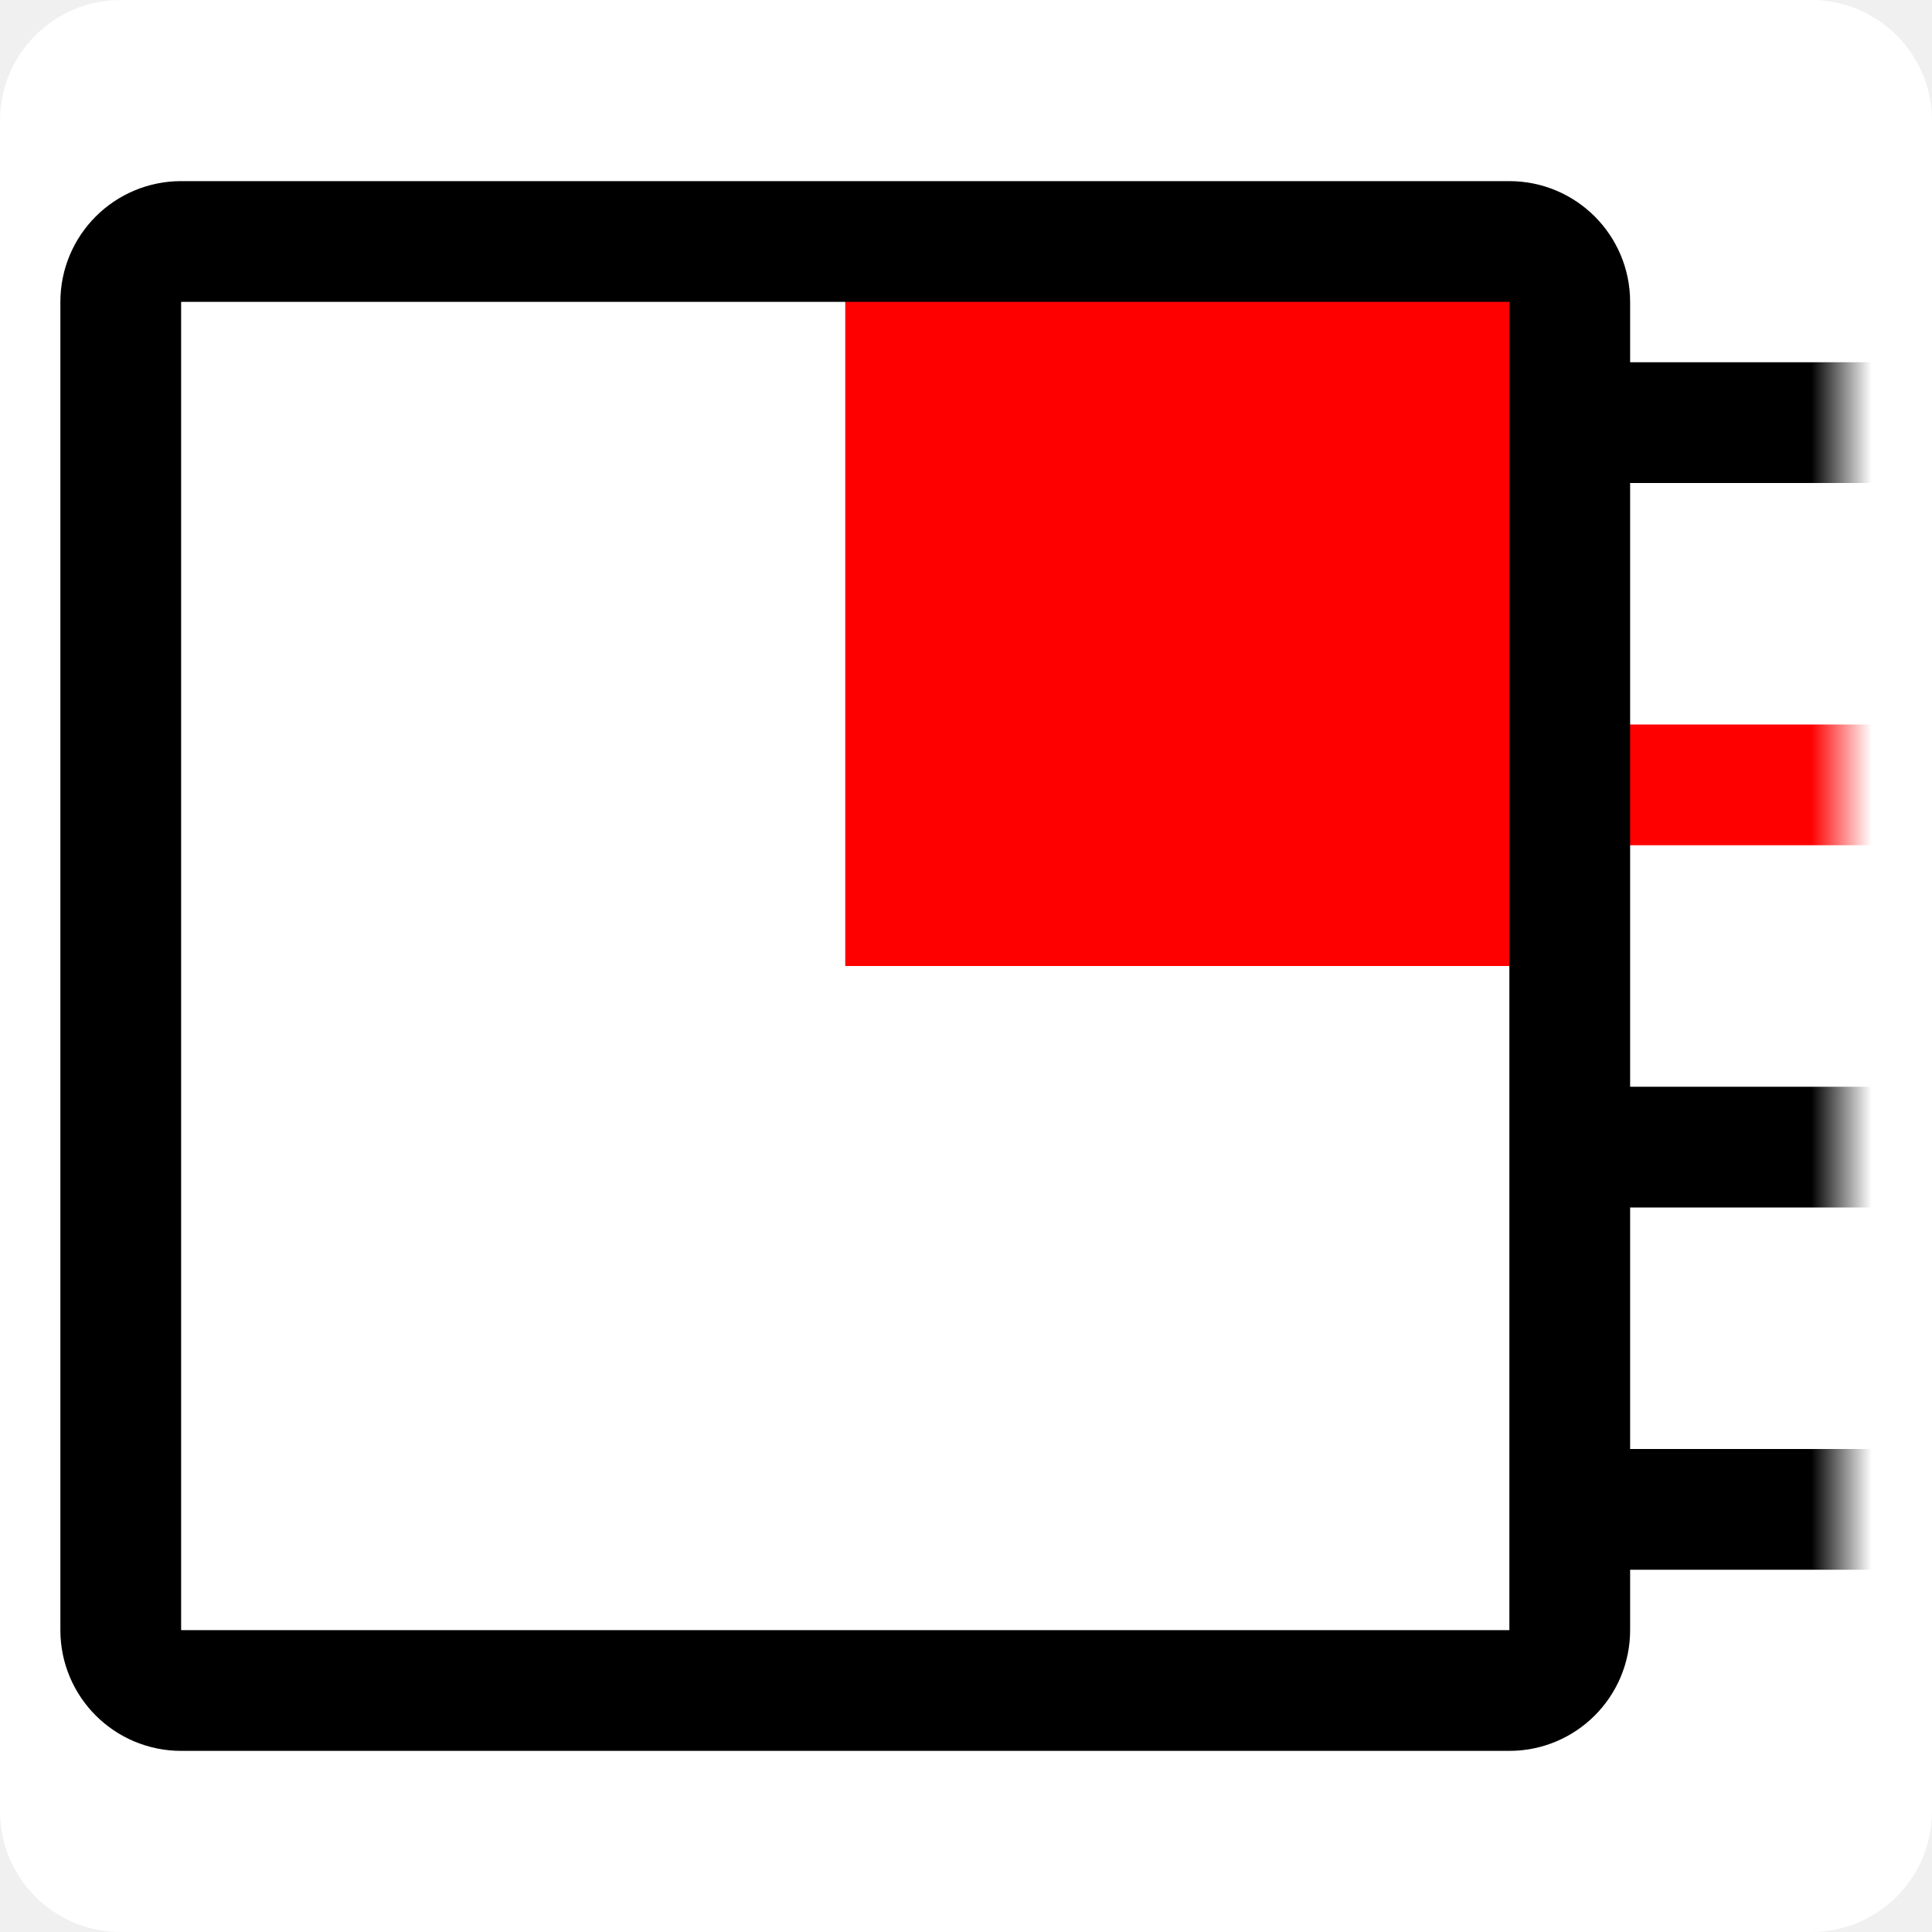
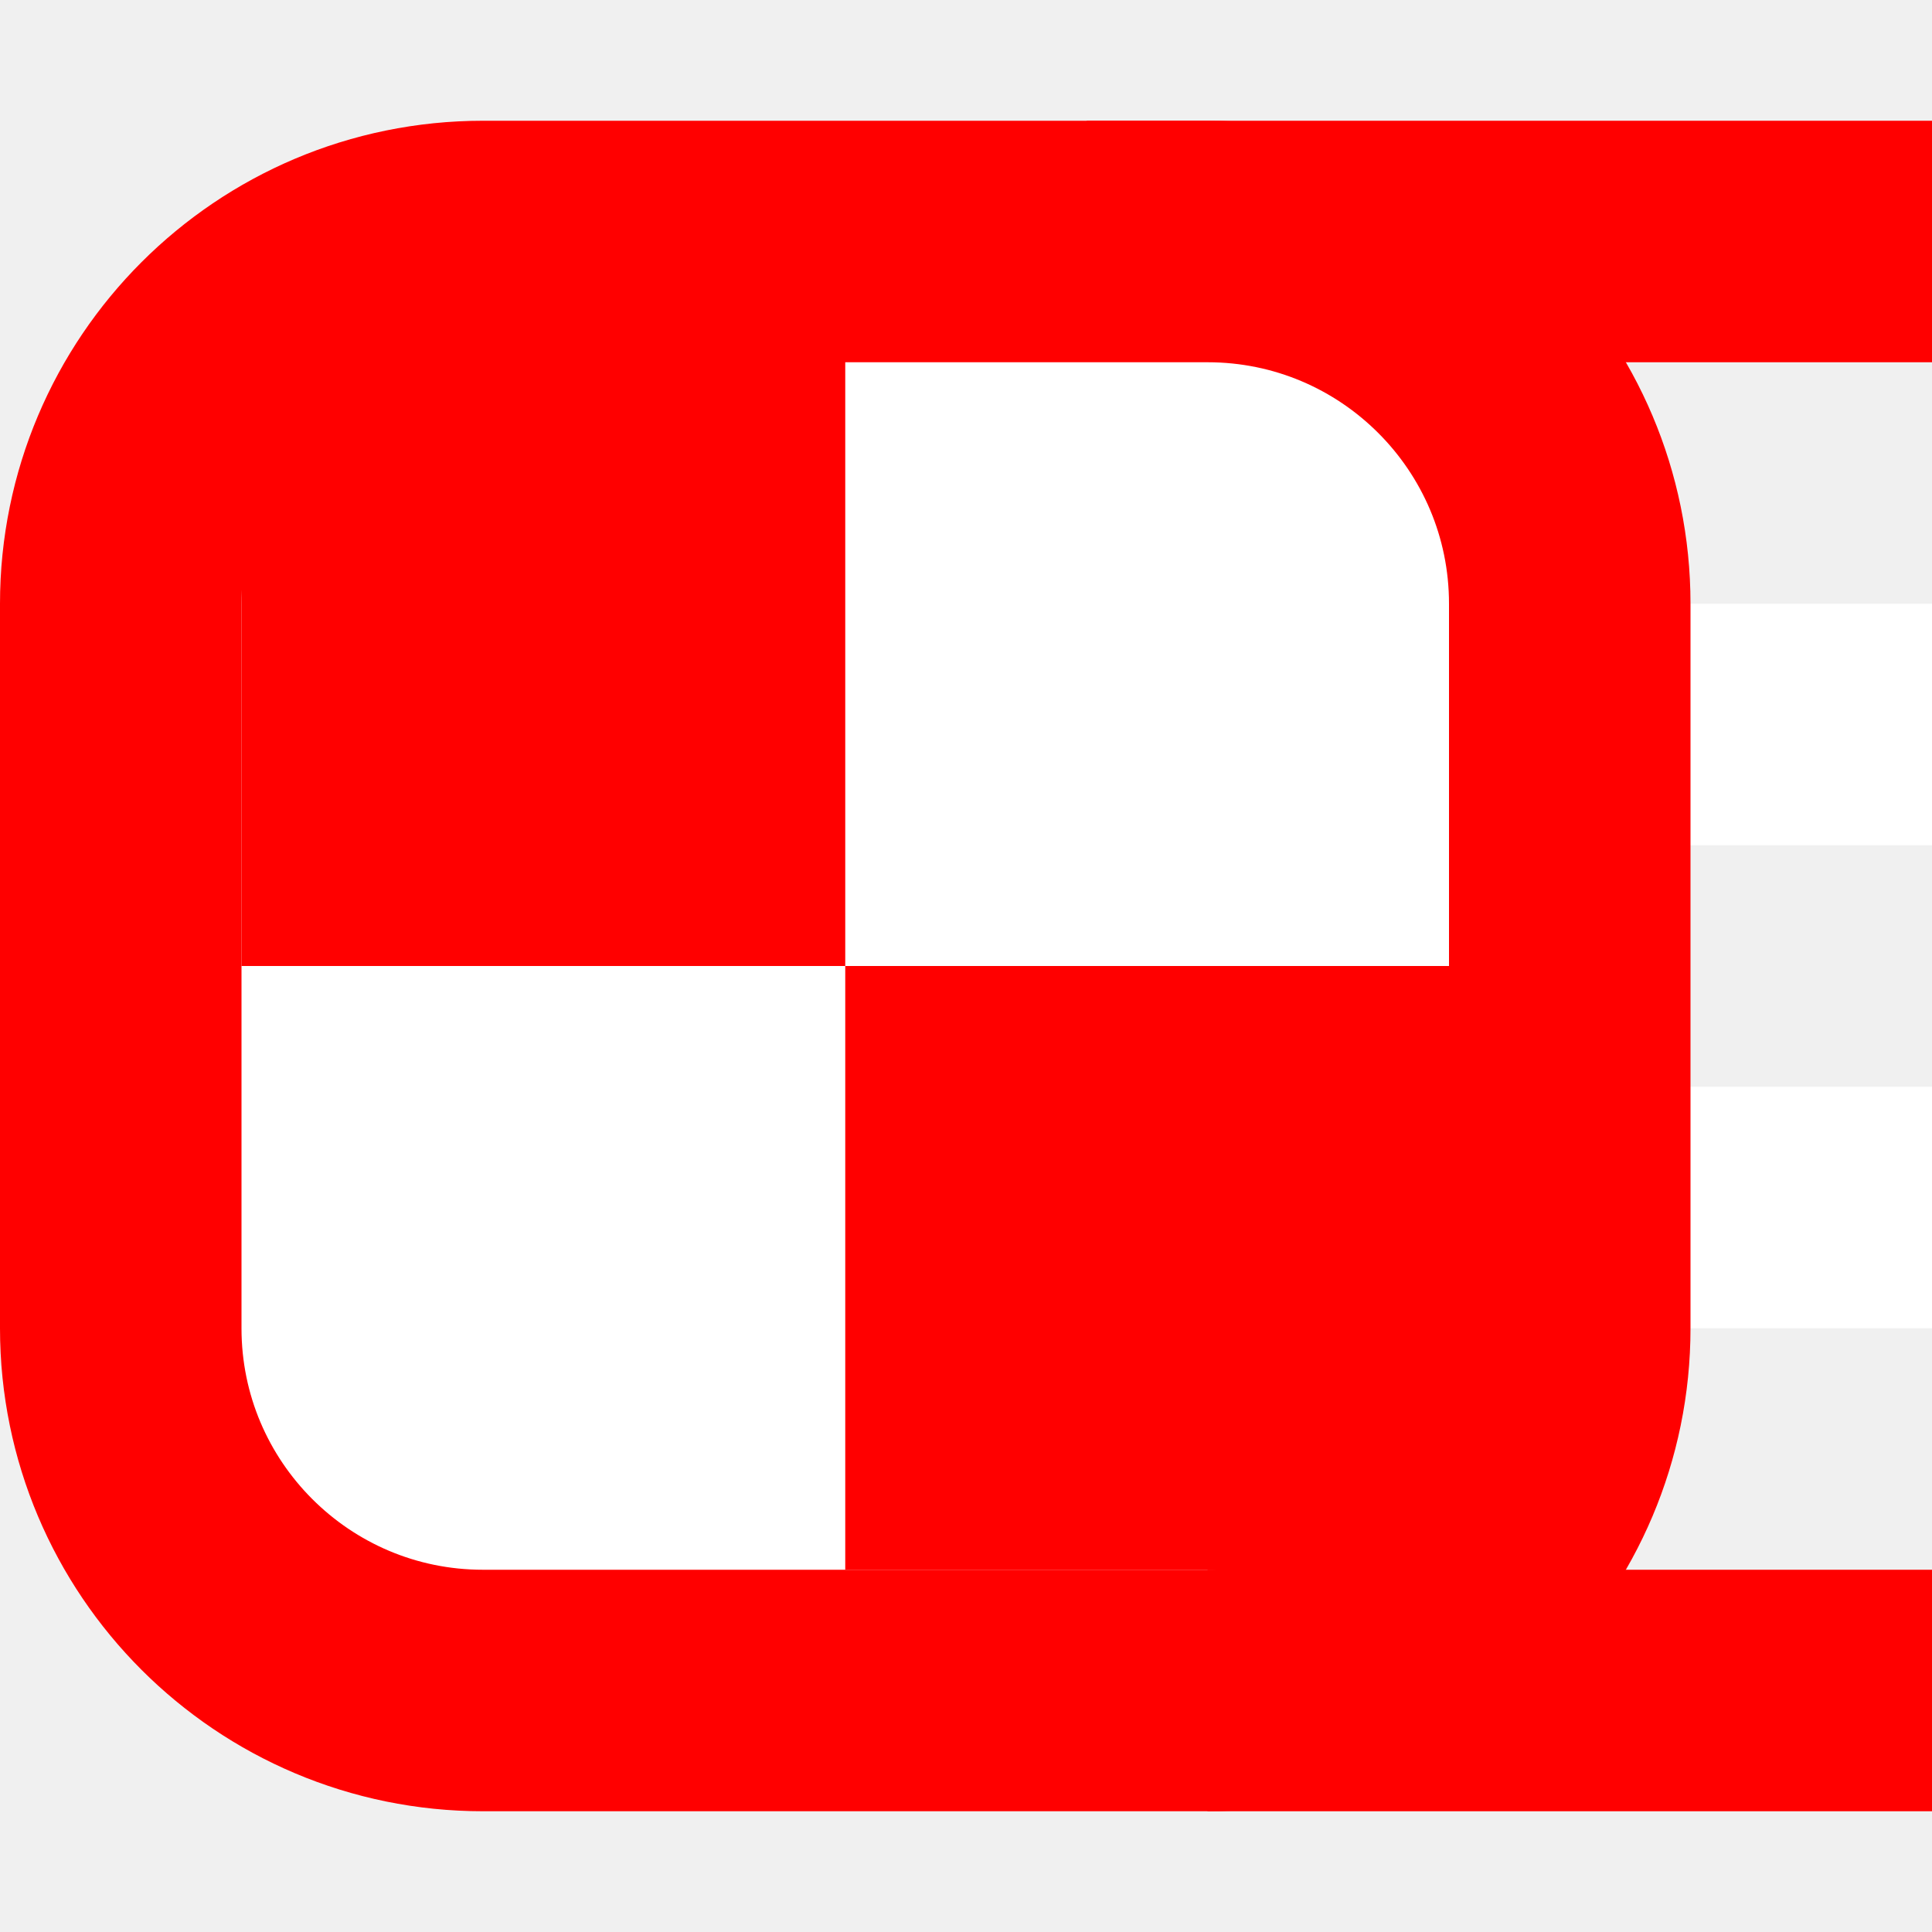
- <svg xmlns="http://www.w3.org/2000/svg" xmlns:xlink="http://www.w3.org/1999/xlink" width="512" height="512" viewBox="0 0 512 512" version="1.1" id="svg1">
-   <defs id="defs1">
-     <linearGradient id="linearGradient13">
-       <stop style="stop-color:#000000;stop-opacity:1;" offset="0" id="stop13" />
-       <stop style="stop-color:#000000;stop-opacity:0;" offset="1" id="stop14" />
-     </linearGradient>
-     <linearGradient id="linearGradient11">
-       <stop style="stop-color:#ff0000;stop-opacity:1;" offset="0" id="stop11" />
-       <stop style="stop-color:#ff0000;stop-opacity:0;" offset="1" id="stop12" />
-     </linearGradient>
-     <linearGradient id="linearGradient9">
-       <stop style="stop-color:#000000;stop-opacity:1;" offset="0" id="stop9" />
-       <stop style="stop-color:#000000;stop-opacity:0;" offset="1" id="stop10" />
-     </linearGradient>
-     <linearGradient id="linearGradient7">
-       <stop style="stop-color:#000000;stop-opacity:1;" offset="0" id="stop7" />
-       <stop style="stop-color:#000000;stop-opacity:0;" offset="1" id="stop8" />
-     </linearGradient>
-     <linearGradient xlink:href="#linearGradient7" id="linearGradient8" x1="480" y1="296" x2="496" y2="296" gradientUnits="userSpaceOnUse" gradientTransform="translate(5e-6,104)" />
-     <linearGradient xlink:href="#linearGradient9" id="linearGradient10" x1="480" y1="264" x2="496" y2="264" gradientUnits="userSpaceOnUse" gradientTransform="translate(-5e-6,40)" />
-     <linearGradient xlink:href="#linearGradient11" id="linearGradient12" x1="480" y1="232" x2="496" y2="232" gradientUnits="userSpaceOnUse" gradientTransform="translate(5e-6,-24)" />
-     <linearGradient xlink:href="#linearGradient13" id="linearGradient14" x1="480" y1="200" x2="496" y2="200" gradientUnits="userSpaceOnUse" gradientTransform="translate(5e-6,-88)" />
-   </defs>
-   <g id="layer1">
-     <rect style="fill:#ffffff;fill-opacity:1;fill-rule:nonzero;stroke:none;stroke-width:0;stroke-dasharray:none;stroke-opacity:1;paint-order:stroke fill markers" id="rect14" width="512" height="512" x="-1.0429191e-06" y="-1.0429191e-06" rx="32" ry="32" />
-     <path id="rect2" style="fill:#ff0000;fill-opacity:1;stroke:none;stroke-width:16;stroke-dasharray:none;stroke-opacity:1;paint-order:stroke fill markers" d="M 224,64 V 256 H 416 l 2e-5,-157.091 c 0,-11.197 -23.712,-34.909 -34.909,-34.909 z" />
-     <path style="fill:#ffffff;fill-opacity:1;fill-rule:nonzero;stroke:url(#linearGradient8);stroke-width:32;stroke-dasharray:none;stroke-opacity:1;paint-order:stroke fill markers" d="M 425.736,400 H 496" id="path7" />
-     <path style="fill:#ffffff;fill-opacity:1;fill-rule:nonzero;stroke:url(#linearGradient10);stroke-width:32;stroke-dasharray:none;stroke-opacity:1;paint-order:stroke fill markers" d="M 425.736,304 H 496" id="path6" />
-     <path style="fill:#ff0000;fill-opacity:1;fill-rule:nonzero;stroke:url(#linearGradient12);stroke-width:32;stroke-dasharray:none;stroke-opacity:1;paint-order:stroke fill markers" d="M 425.736,208 H 496" id="path4" />
-     <path style="fill:#ffffff;fill-opacity:1;fill-rule:nonzero;stroke:url(#linearGradient14);stroke-width:32;stroke-dasharray:none;stroke-opacity:1;paint-order:stroke fill markers" d="M 425.736,112 H 496" id="path5" />
-     <rect style="fill:none;fill-opacity:1;fill-rule:nonzero;stroke:#000000;stroke-width:32;stroke-dasharray:none;stroke-opacity:1;paint-order:stroke fill markers" id="rect3" width="384" height="384" x="32" y="64" rx="16" ry="16" />
-   </g>
+ <svg xmlns="http://www.w3.org/2000/svg" width="16" height="16">
+   <path id="lane1" stroke="red" stroke-width="2" d="M9 2h7" />
+   <path id="lane2" stroke="#fff" stroke-width="2" d="M13 6h4" />
+   <path id="lane3" stroke="#fff" stroke-width="2" d="M13 10h3" />
+   <path id="lane4" stroke="red" stroke-width="2" d="M10 14h6" />
+   <path id="inner-red" fill="red" d="M2 2h11v11H2z" />
+   <path id="bit2" fill="#fff" d="M7 2v6h6V3l-1-1z" />
+   <path id="bit3" fill="#fff" d="M7 14V8H1v5l1 1z" />
+   <rect id="outer-red" width="12" height="12" x="1" y="2" fill="none" stroke="red" stroke-width="2" rx="3" ry="3" />
</svg>
